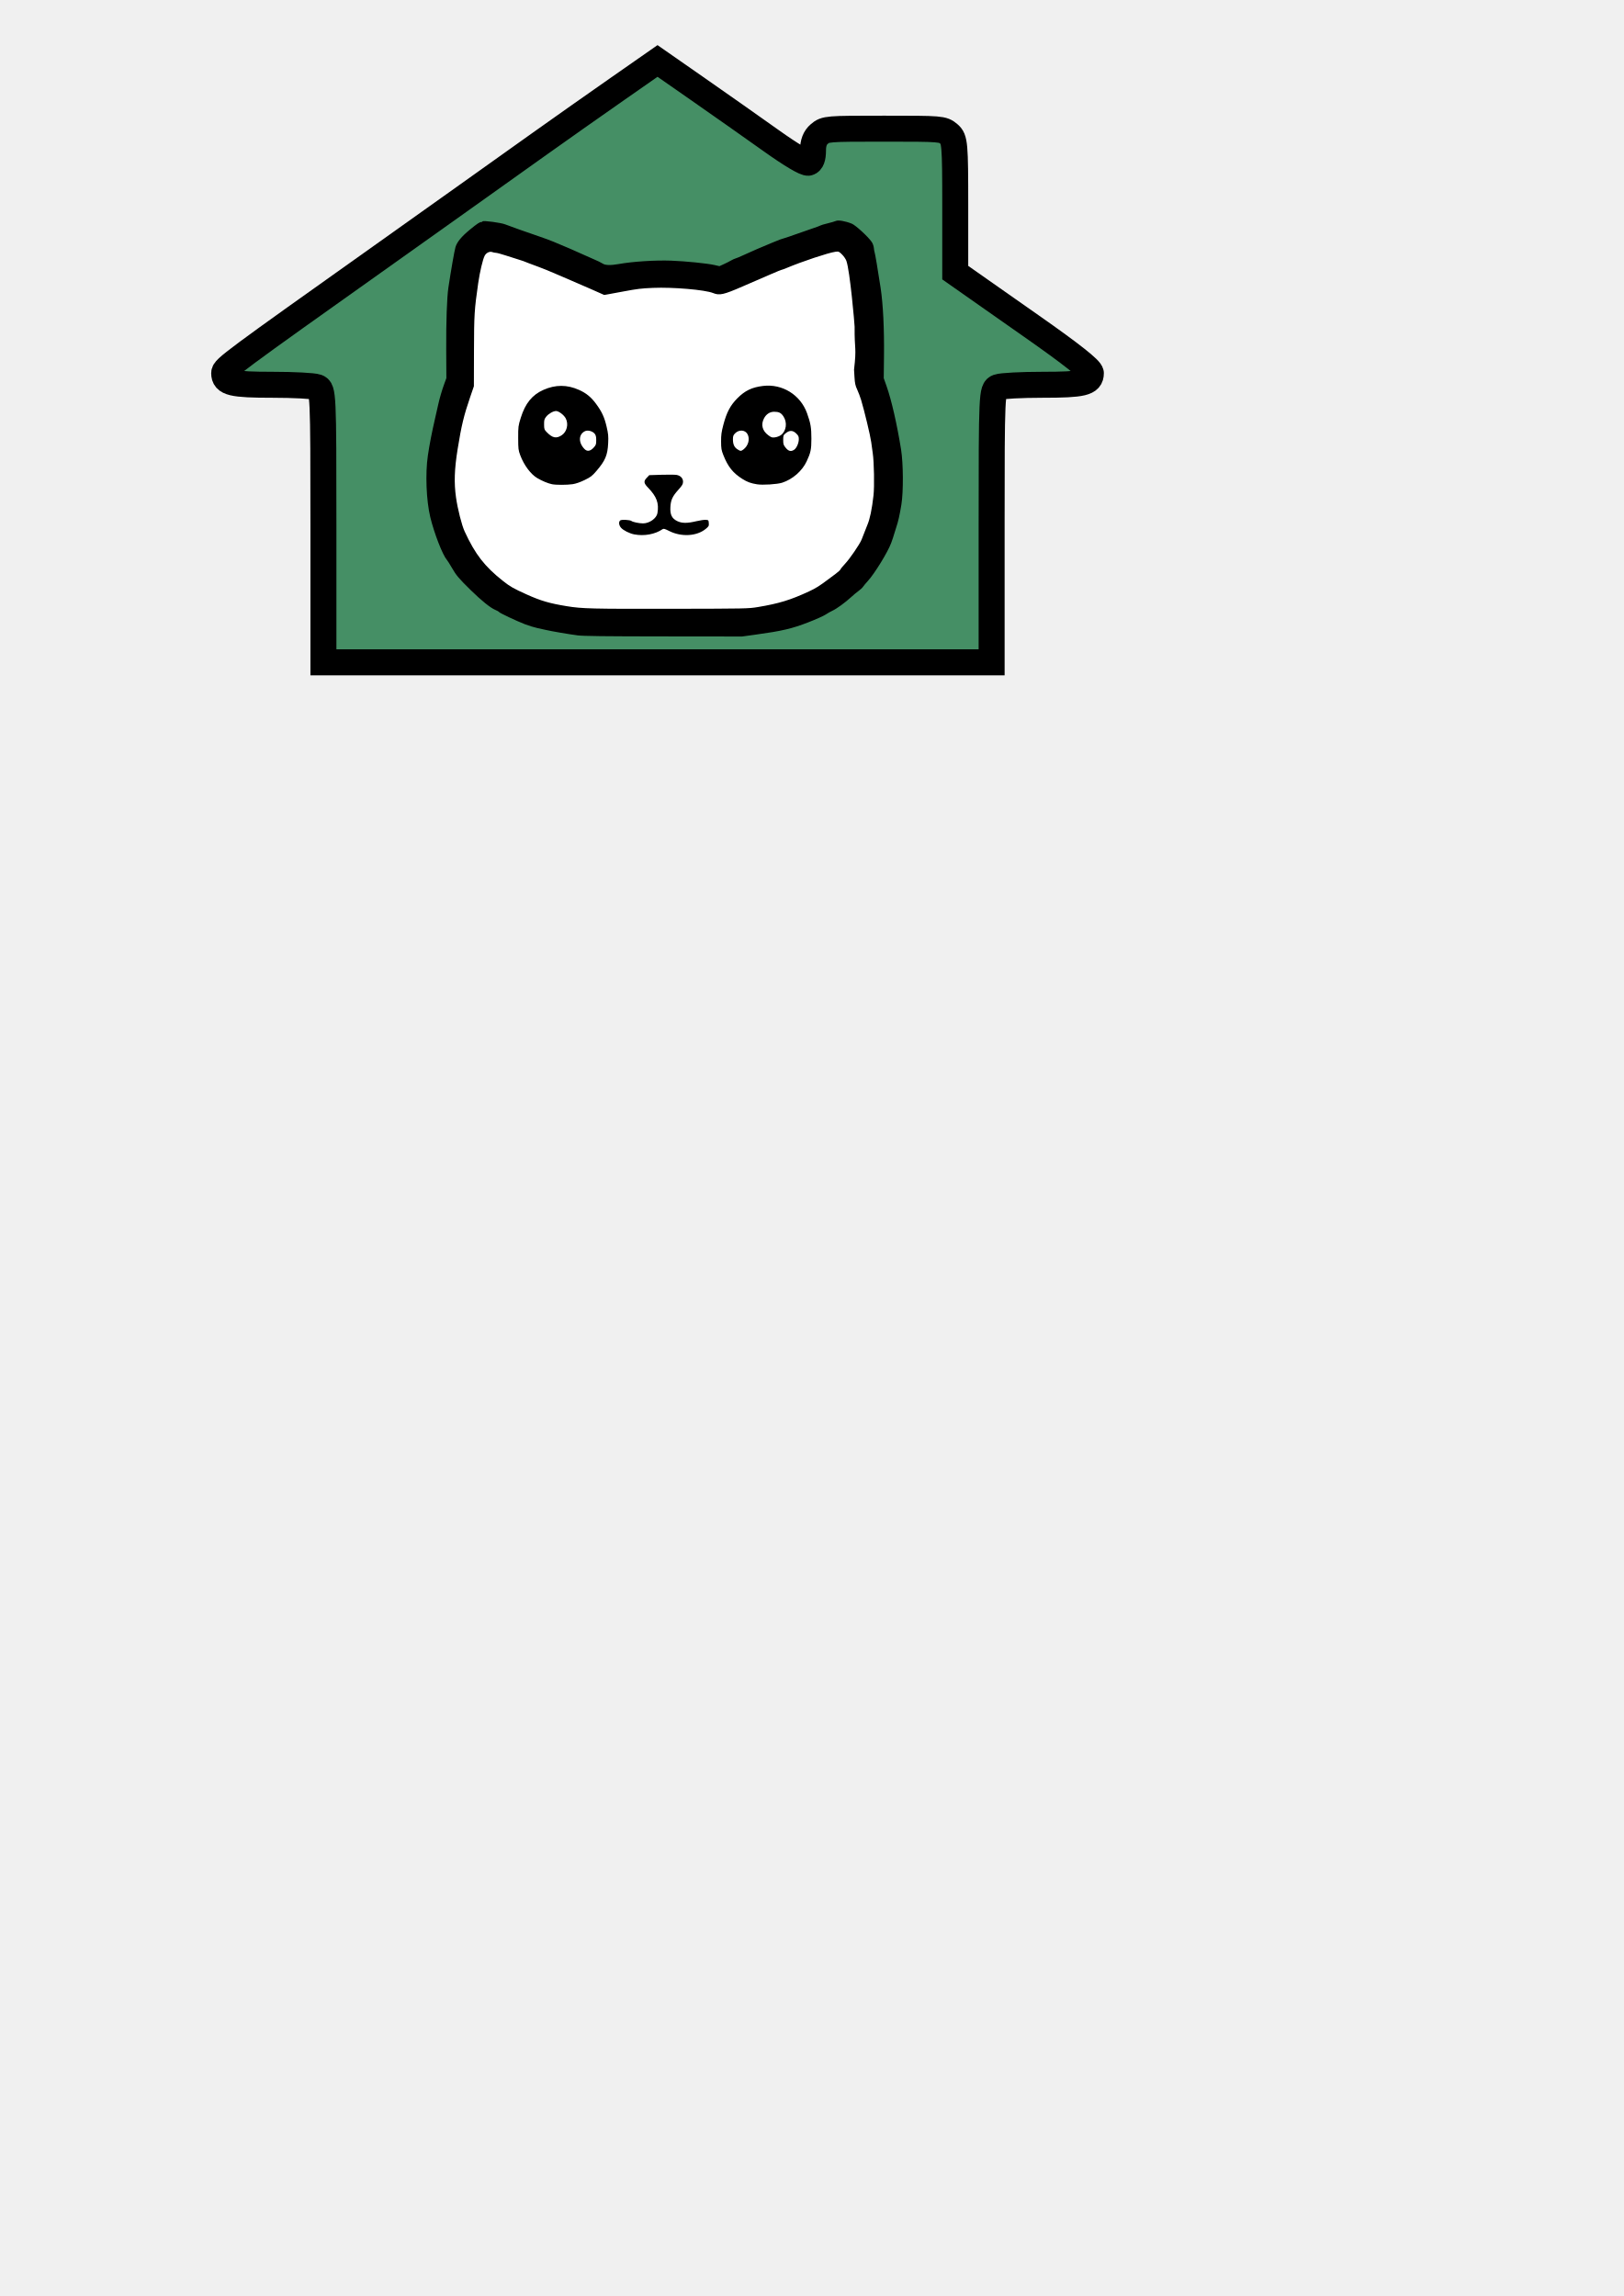
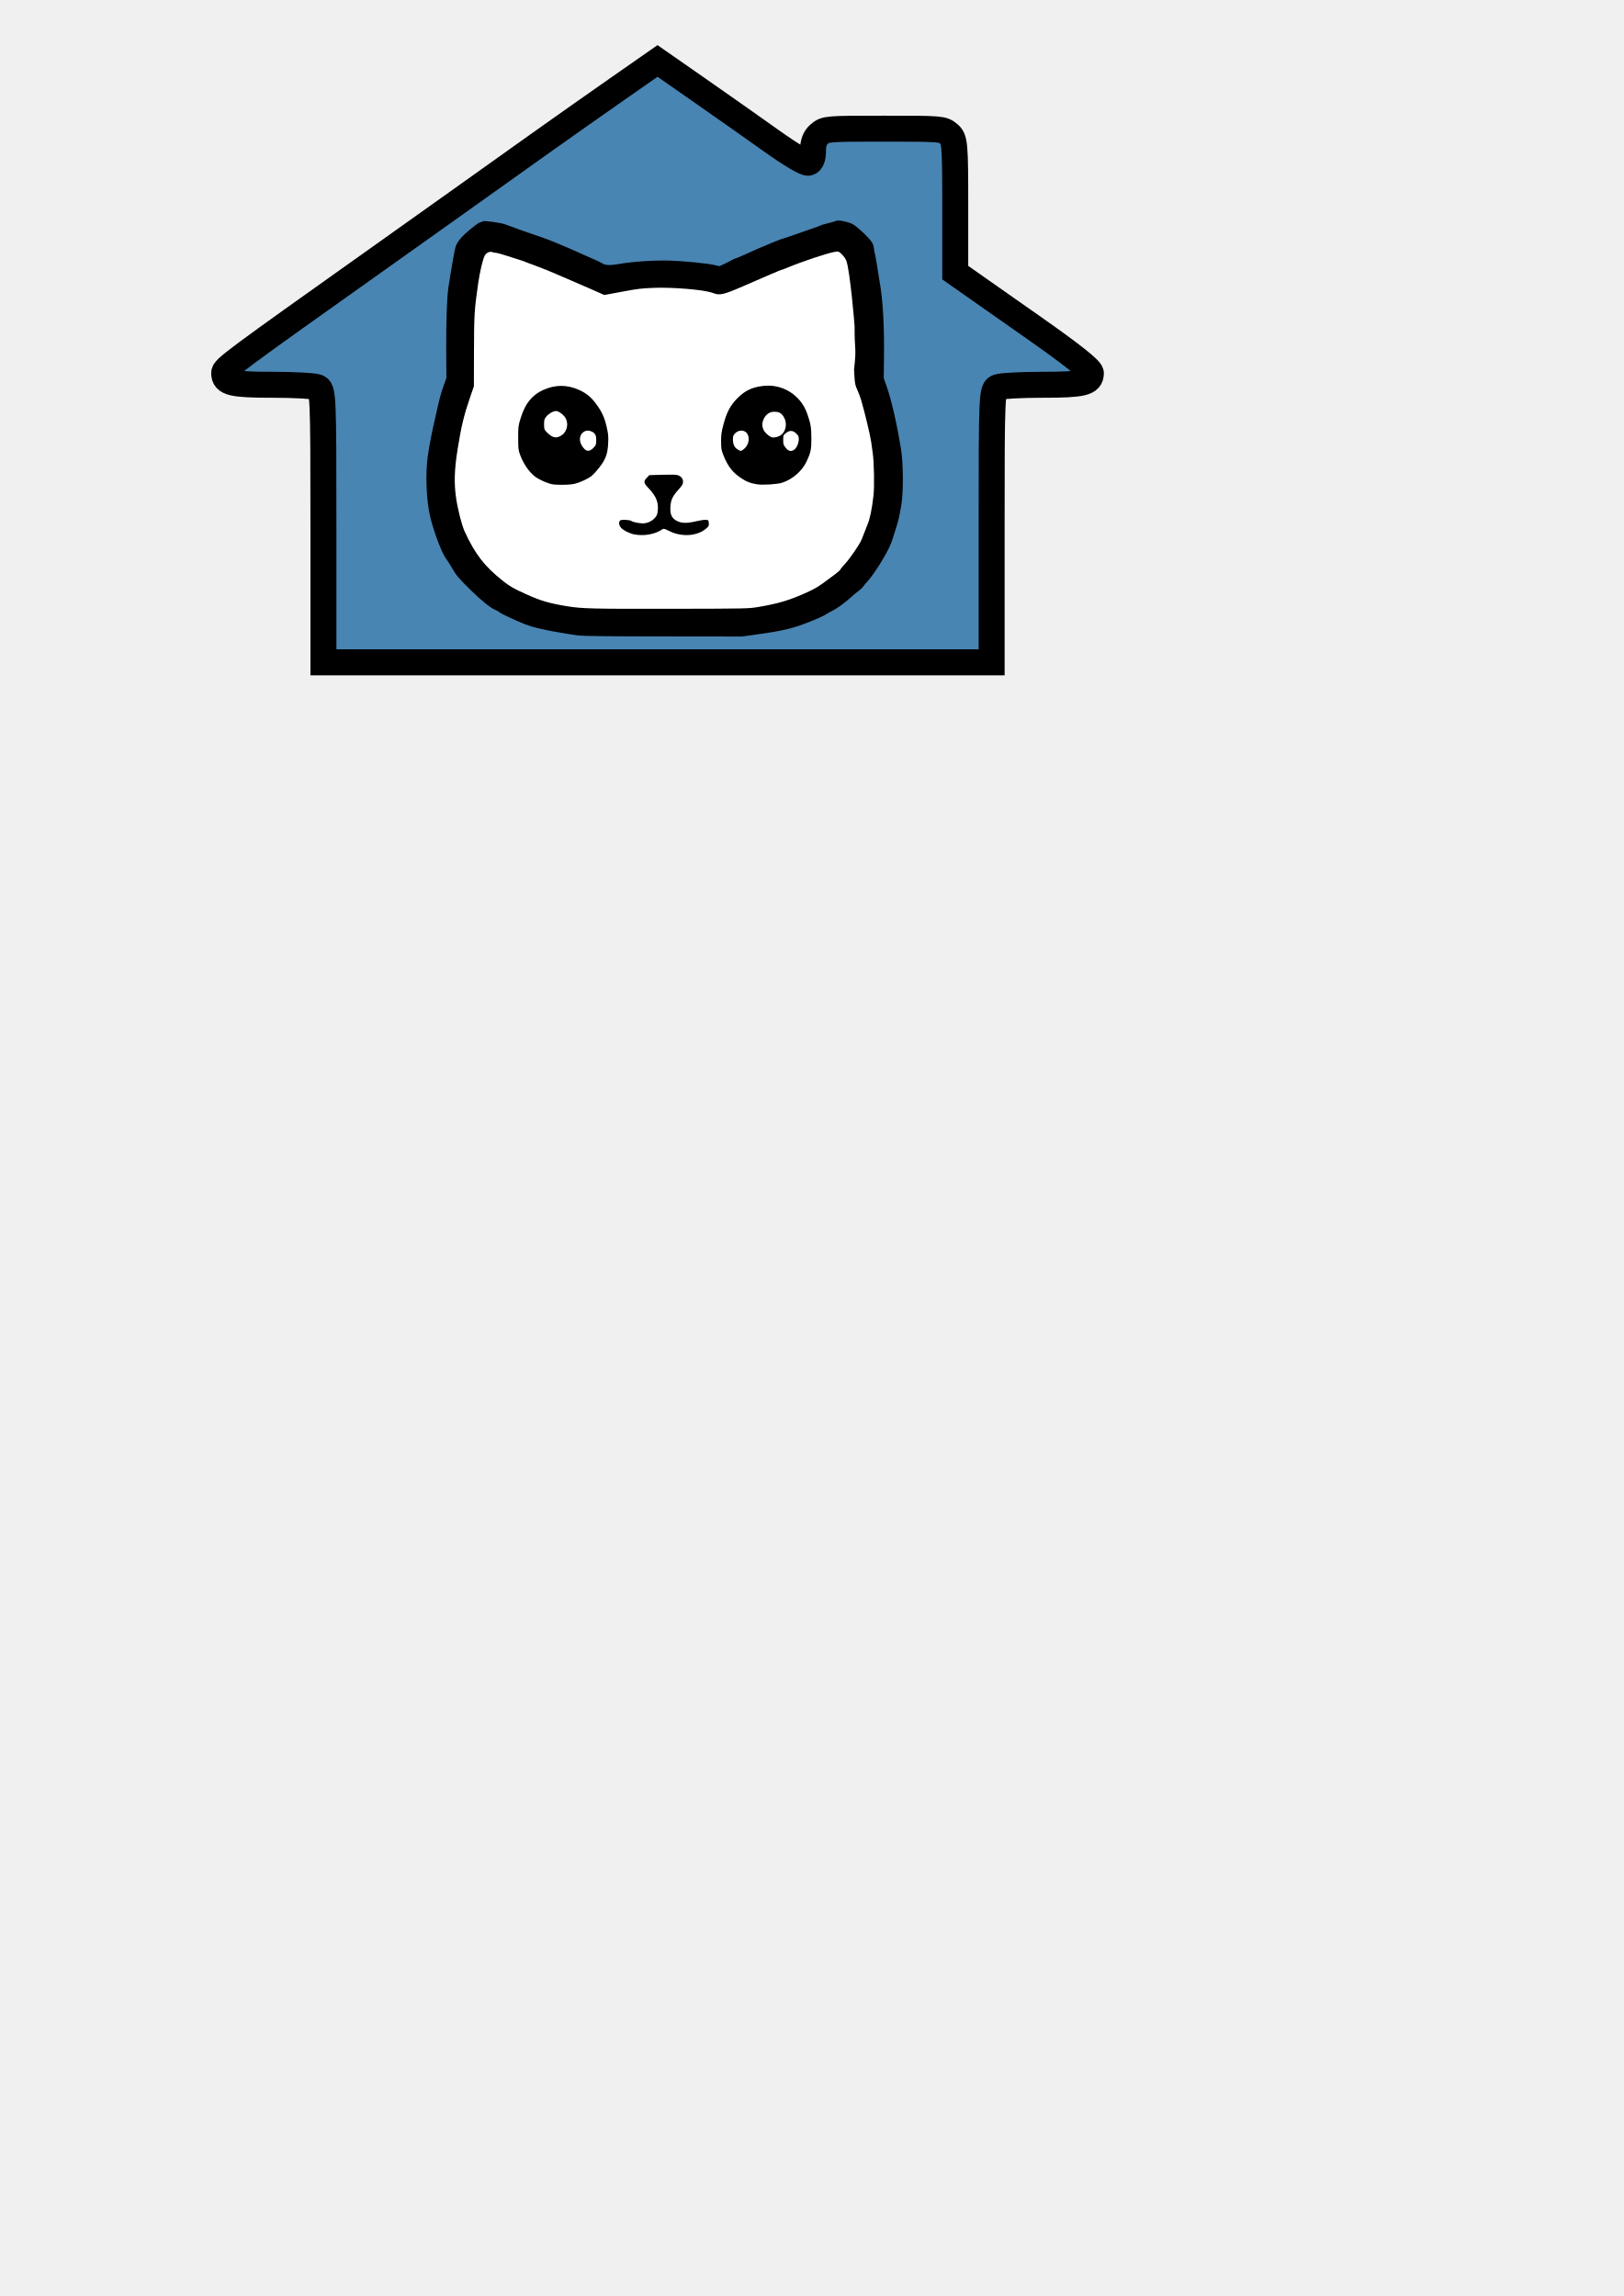
<svg xmlns="http://www.w3.org/2000/svg" width="210mm" height="297mm" viewBox="0 0 210 297" version="1.1" id="svg1" xml:space="preserve">
  <defs id="defs1" />
  <g id="layer1">
-     <path style="fill:#458f65;fill-opacity:1;stroke:#000000;stroke-width:3.36;stroke-dasharray:none;stroke-opacity:1" d="m 128.251,68.025 c 0,-17.15 0.023,-17.657 0.828,-17.951 0.455,-0.166 3.04,-0.302 5.745,-0.302 5.242,0 6.262,-0.245 6.262,-1.504 0,-0.475 -2.469,-2.429 -7.697,-6.091 -0.12,-0.084 -2.383,-1.673 -5.031,-3.531 l -4.813,-3.378 v -8.623 c 0,-8.055 -0.054,-8.669 -0.818,-9.312 -0.804,-0.677 -0.949,-0.689 -8.38,-0.689 -7.432,0 -7.577,0.012 -8.38,0.689 -0.558,0.47 -0.818,1.146 -0.818,2.125 0,0.955 -0.199,1.488 -0.593,1.592 -0.365,0.096 -2.215,-1.001 -4.813,-2.852 -2.321,-1.654 -6.579,-4.65 -9.461,-6.659 L 85.04,7.886 79.799,11.543 c -2.883,2.011 -7.455,5.234 -10.161,7.162 -2.706,1.928 -7.033,5.011 -9.615,6.851 -2.582,1.841 -7.099,5.054 -10.038,7.141 C 29.917,46.95 28.994,47.635 28.994,48.268 c 0,1.259 1.02,1.504 6.262,1.504 2.705,0 5.29,0.136 5.745,0.302 0.804,0.294 0.828,0.801 0.828,17.951 v 17.649 h 43.211 43.211 z" id="path126" />
+     <path style="fill:#4985b3;fill-opacity:1;stroke:#000000;stroke-width:3.36;stroke-dasharray:none;stroke-opacity:1" d="m 128.251,68.025 c 0,-17.15 0.023,-17.657 0.828,-17.951 0.455,-0.166 3.04,-0.302 5.745,-0.302 5.242,0 6.262,-0.245 6.262,-1.504 0,-0.475 -2.469,-2.429 -7.697,-6.091 -0.12,-0.084 -2.383,-1.673 -5.031,-3.531 l -4.813,-3.378 v -8.623 c 0,-8.055 -0.054,-8.669 -0.818,-9.312 -0.804,-0.677 -0.949,-0.689 -8.38,-0.689 -7.432,0 -7.577,0.012 -8.38,0.689 -0.558,0.47 -0.818,1.146 -0.818,2.125 0,0.955 -0.199,1.488 -0.593,1.592 -0.365,0.096 -2.215,-1.001 -4.813,-2.852 -2.321,-1.654 -6.579,-4.65 -9.461,-6.659 L 85.04,7.886 79.799,11.543 c -2.883,2.011 -7.455,5.234 -10.161,7.162 -2.706,1.928 -7.033,5.011 -9.615,6.851 -2.582,1.841 -7.099,5.054 -10.038,7.141 C 29.917,46.95 28.994,47.635 28.994,48.268 c 0,1.259 1.02,1.504 6.262,1.504 2.705,0 5.29,0.136 5.745,0.302 0.804,0.294 0.828,0.801 0.828,17.951 v 17.649 h 43.211 43.211 z" id="path126" />
    <g id="g128" transform="translate(-119.6813,-38.12018)">
      <path style="fill:#ffffff;fill-opacity:1;stroke:none;stroke-width:3.832;stroke-dasharray:none;stroke-opacity:1" d="m 181.617,69.347 c 0,0 -0.62,-0.62 -0.992,2.977 -0.372,3.598 -1.116,7.815 -0.992,9.304 0.124,1.489 0,4.466 -0.124,5.831 -0.124,1.365 -0.992,-0.248 -1.241,3.722 -0.248,3.97 -1.241,3.474 -1.241,6.203 0,2.729 0.62,5.21 0.62,6.823 0,1.613 2.233,5.707 2.481,6.575 0.248,0.868 4.218,5.086 4.838,5.086 0.62,0 6.451,2.977 7.319,2.977 0.868,0 8.56,0.496 9.428,0.372 0.868,-0.124 11.537,-0.372 12.033,-0.372 0.496,0 6.327,0.248 7.319,-0.124 0.992,-0.372 4.714,-2.605 5.707,-3.225 0.992,-0.62 5.707,-4.962 5.831,-5.955 0.124,-0.992 2.233,-5.458 2.233,-7.815 0,-2.357 -0.744,-7.815 -0.992,-9.8 -0.248,-1.985 -1.365,-1.985 -1.365,-5.086 0,-3.101 -0.248,-5.334 -0.248,-7.443 0,-2.109 -0.372,-6.451 -0.868,-8.064 -0.496,-1.613 -0.62,-2.481 -2.109,-2.481 -1.489,0 -3.598,-0.62 -5.334,0 -1.737,0.62 0.248,1.985 -3.97,2.481 -4.218,0.496 -4.714,2.233 -5.955,2.357 -1.241,0.124 -3.225,0.124 -5.21,0.124 -1.985,0 -4.094,0 -6.699,0 -2.605,0 -2.357,0.868 -4.838,0.372 -2.481,-0.496 -2.481,-2.977 -5.955,-2.977 -3.474,0 -9.676,-1.861 -9.676,-1.861 z" id="path128" />
      <path style="fill:#000000;stroke-width:0.787" d="m 194.365,120.305 c -1.026,-0.128 -3.421,-0.539 -4.123,-0.707 -0.217,-0.052 -0.712,-0.162 -1.101,-0.245 -0.389,-0.083 -1.098,-0.303 -1.576,-0.488 -1.109,-0.43 -3.253,-1.442 -3.338,-1.576 -0.036,-0.056 -0.257,-0.182 -0.491,-0.279 -0.631,-0.262 -1.792,-1.198 -3.189,-2.569 -1.536,-1.507 -1.869,-1.903 -2.44,-2.901 -0.249,-0.435 -0.528,-0.878 -0.621,-0.983 -0.557,-0.635 -1.648,-3.442 -2.156,-5.546 -0.516,-2.139 -0.653,-5.646 -0.31,-7.968 0.212,-1.44 0.502,-2.933 0.942,-4.845 0.145,-0.631 0.32,-1.406 0.389,-1.721 0.18,-0.826 0.494,-1.899 0.798,-2.725 l 0.263,-0.717 -0.02,-3.682 c -0.02,-3.58 0.092,-6.768 0.282,-8.032 0.336,-2.241 0.778,-4.767 0.915,-5.231 0.195,-0.662 0.774,-1.365 1.86,-2.26 0.953,-0.785 1.303,-1.015 1.497,-0.984 0.043,0.007 0.109,-0.034 0.148,-0.09 0.093,-0.136 2.418,0.175 2.941,0.394 0.396,0.166 2.946,1.07 4.567,1.62 0.515,0.175 1.246,0.445 1.625,0.602 1.479,0.61 3.271,1.383 3.694,1.593 0.244,0.121 0.887,0.406 1.428,0.633 0.542,0.227 1.111,0.502 1.264,0.61 0.331,0.233 1.024,0.256 2.085,0.067 1.842,-0.328 4.722,-0.513 6.797,-0.437 1.832,0.067 4.637,0.35 5.581,0.563 l 0.656,0.148 0.575,-0.264 c 0.316,-0.145 0.731,-0.356 0.92,-0.467 0.19,-0.112 0.456,-0.233 0.591,-0.269 0.135,-0.036 0.512,-0.192 0.837,-0.345 0.849,-0.401 2.914,-1.296 3.891,-1.688 0.461,-0.185 0.926,-0.372 1.034,-0.416 0.108,-0.044 0.352,-0.121 0.542,-0.172 0.19,-0.05 0.899,-0.292 1.576,-0.537 0.677,-0.245 1.63,-0.577 2.118,-0.738 0.488,-0.161 0.931,-0.326 0.985,-0.368 0.054,-0.041 0.475,-0.166 0.936,-0.277 0.461,-0.111 0.932,-0.249 1.048,-0.305 0.299,-0.146 1.228,0.012 2.067,0.352 0.486,0.197 2.081,1.659 2.564,2.351 0.141,0.202 0.26,0.535 0.286,0.797 0.024,0.248 0.064,0.483 0.09,0.523 0.054,0.086 0.438,2.357 0.784,4.645 0.319,2.111 0.476,5.29 0.435,8.845 l -0.032,2.821 0.372,1.052 c 0.627,1.774 1.35,4.938 1.869,8.176 0.291,1.815 0.312,5.464 0.041,7.124 -0.218,1.338 -0.421,2.239 -0.658,2.923 -0.103,0.297 -0.231,0.708 -0.285,0.913 -0.053,0.205 -0.224,0.716 -0.38,1.137 -0.438,1.185 -2.137,3.952 -3.021,4.918 -0.247,0.27 -0.525,0.603 -0.617,0.741 -0.093,0.138 -0.345,0.374 -0.56,0.525 -0.215,0.151 -0.66,0.521 -0.989,0.823 -0.77,0.705 -1.86,1.497 -2.405,1.747 -0.236,0.108 -0.638,0.337 -0.894,0.508 -0.256,0.171 -1.263,0.621 -2.238,0.999 -2.12,0.823 -3.391,1.12 -6.832,1.594 l -1.724,0.238 -10.146,-0.011 c -7.717,-0.008 -10.385,-0.041 -11.145,-0.135 z m 23.311,-3.655 c 2.744,-0.458 4.227,-0.91 6.627,-2.023 0.9,-0.417 1.389,-0.726 2.586,-1.631 0.174,-0.131 0.568,-0.425 0.877,-0.653 0.309,-0.228 0.588,-0.486 0.621,-0.574 0.033,-0.088 0.296,-0.409 0.584,-0.714 0.612,-0.648 1.886,-2.508 2.141,-3.128 0.098,-0.237 0.284,-0.71 0.414,-1.052 0.13,-0.342 0.274,-0.708 0.32,-0.813 0.341,-0.787 0.607,-2.058 0.809,-3.863 0.13,-1.161 0.074,-4.306 -0.098,-5.46 -0.051,-0.342 -0.14,-0.987 -0.199,-1.434 -0.105,-0.803 -0.886,-4.061 -1.306,-5.451 -0.119,-0.394 -0.347,-0.997 -0.506,-1.339 -0.236,-0.507 -0.301,-0.801 -0.349,-1.595 l -0.059,-0.974 c 0.353,-3.048 0.046,-2.427 0.074,-5.559 0.003,-0.305 -0.604,-7.257 -1.068,-8.534 -0.081,-0.224 -0.333,-0.591 -0.561,-0.816 -0.396,-0.392 -0.432,-0.406 -0.858,-0.349 -0.898,0.121 -4.31,1.256 -6.318,2.102 -0.305,0.128 -0.593,0.233 -0.64,0.233 -0.047,-4.7e-5 -0.64,0.242 -1.318,0.537 -0.677,0.295 -1.564,0.68 -1.97,0.854 -0.406,0.174 -1.204,0.519 -1.773,0.767 -2.448,1.066 -2.969,1.182 -3.796,0.847 -1.042,-0.423 -5.185,-0.779 -7.778,-0.669 -1.514,0.064 -1.995,0.122 -3.792,0.457 -0.569,0.106 -1.366,0.253 -1.772,0.327 l -0.737,0.134 -1.829,-0.811 c -1.006,-0.446 -2.137,-0.936 -2.513,-1.089 -0.377,-0.153 -1.239,-0.524 -1.916,-0.824 -0.677,-0.3 -1.697,-0.715 -2.266,-0.923 -0.569,-0.207 -1.123,-0.413 -1.231,-0.458 -0.636,-0.26 -0.845,-0.335 -1.379,-0.495 -0.325,-0.097 -1.054,-0.329 -1.62,-0.515 -0.566,-0.186 -1.128,-0.338 -1.25,-0.338 -0.121,0 -0.337,-0.043 -0.479,-0.095 -0.333,-0.123 -0.778,0.088 -0.978,0.464 -0.244,0.458 -0.632,2.099 -0.841,3.552 -0.497,3.464 -0.534,4.06 -0.546,8.797 l -0.012,4.542 -0.476,1.387 c -0.821,2.39 -1.135,3.694 -1.626,6.742 -0.42,2.607 -0.478,4.366 -0.208,6.263 0.214,1.503 0.741,3.579 1.113,4.386 1.363,2.958 2.575,4.522 4.974,6.419 0.904,0.715 1.354,0.971 3.034,1.728 1.85,0.833 2.966,1.16 5.224,1.528 1.971,0.322 3.226,0.352 13.689,0.334 9.486,-0.017 9.786,-0.023 10.983,-0.222 z m -15.953,-9.401 c -0.619,-0.118 -1.429,-0.524 -1.724,-0.864 -0.281,-0.324 -0.328,-0.763 -0.101,-0.945 0.168,-0.135 1.251,-0.08 1.455,0.074 0.187,0.142 0.998,0.309 1.497,0.309 0.826,0 1.747,-0.654 1.86,-1.321 0.221,-1.298 -0.093,-2.146 -1.228,-3.317 -0.542,-0.559 -0.576,-0.813 -0.165,-1.247 l 0.335,-0.354 1.581,-0.049 c 0.87,-0.027 1.747,-0.019 1.951,0.018 0.521,0.095 0.841,0.434 0.837,0.887 -0.003,0.305 -0.099,0.47 -0.603,1.032 -0.768,0.858 -0.979,1.315 -1.032,2.235 -0.056,0.981 0.189,1.485 0.887,1.821 0.609,0.293 1.282,0.297 2.461,0.015 0.48,-0.115 1.034,-0.196 1.231,-0.18 0.344,0.028 0.36,0.045 0.388,0.424 0.027,0.361 -0.006,0.425 -0.386,0.74 -1.161,0.965 -3.165,1.08 -4.751,0.274 -0.547,-0.278 -0.706,-0.322 -0.837,-0.232 -0.962,0.663 -2.366,0.924 -3.655,0.679 z m -10.643,-6.491 c -0.533,-0.109 -1.272,-0.417 -1.921,-0.8 -0.836,-0.494 -1.708,-1.666 -2.189,-2.943 -0.247,-0.656 -0.267,-0.817 -0.27,-2.237 -0.003,-1.476 0.008,-1.569 0.337,-2.621 0.58,-1.859 1.471,-2.956 2.925,-3.603 1.559,-0.693 3.064,-0.692 4.614,0.005 0.922,0.414 1.548,0.925 2.181,1.78 0.762,1.029 1.09,1.734 1.377,2.965 0.219,0.938 0.248,1.24 0.204,2.143 -0.076,1.562 -0.372,2.261 -1.526,3.604 -0.557,0.648 -0.738,0.786 -1.533,1.171 -0.581,0.281 -1.129,0.47 -1.541,0.531 -0.724,0.108 -2.142,0.11 -2.66,0.004 z m 5.393,-4.751 c 0.288,-0.316 0.32,-0.412 0.32,-0.944 0,-0.453 -0.048,-0.652 -0.202,-0.842 -0.269,-0.333 -0.892,-0.498 -1.244,-0.33 -0.847,0.403 -0.882,1.481 -0.074,2.309 0.352,0.361 0.756,0.296 1.2,-0.192 z m -4.148,-1.583 c 0.676,-0.444 0.916,-1.442 0.525,-2.185 -0.23,-0.438 -0.903,-0.951 -1.247,-0.951 -0.37,0 -0.978,0.348 -1.281,0.733 -0.243,0.309 -0.276,0.432 -0.271,1.005 0.005,0.61 0.028,0.676 0.345,0.999 0.74,0.756 1.231,0.857 1.929,0.399 z m 25.253,6.341 c -0.81,-0.133 -1.242,-0.292 -1.876,-0.689 -1.214,-0.762 -1.867,-1.576 -2.459,-3.067 -0.261,-0.656 -0.296,-0.866 -0.301,-1.774 -0.005,-0.848 0.048,-1.233 0.297,-2.177 0.419,-1.591 0.9,-2.503 1.796,-3.407 0.993,-1.001 1.883,-1.431 3.33,-1.607 2.496,-0.304 4.842,1.15 5.696,3.532 0.465,1.298 0.56,1.854 0.56,3.299 0,1.377 -0.089,1.806 -0.609,2.917 -0.585,1.252 -1.813,2.325 -3.165,2.767 -0.641,0.21 -2.527,0.329 -3.269,0.207 z m -1.744,-4.506 c 0.631,-0.482 0.864,-1.347 0.531,-1.972 -0.304,-0.571 -1.103,-0.627 -1.611,-0.113 -0.233,0.236 -0.279,0.364 -0.279,0.779 0,0.634 0.17,1.016 0.569,1.279 0.399,0.263 0.478,0.266 0.79,0.028 z m 6.56,0.037 c 0.313,-0.213 0.598,-0.857 0.6,-1.36 0.002,-0.347 -0.053,-0.47 -0.333,-0.741 -0.436,-0.423 -0.862,-0.439 -1.343,-0.049 -0.324,0.262 -0.341,0.307 -0.341,0.888 0,0.549 0.034,0.653 0.328,1.015 0.364,0.447 0.687,0.52 1.089,0.246 z m -1.711,-1.895 c 0.708,-0.525 0.85,-1.644 0.309,-2.439 -0.304,-0.446 -0.577,-0.579 -1.189,-0.579 -0.554,0 -1.028,0.31 -1.313,0.858 -0.422,0.812 -0.217,1.608 0.563,2.184 0.394,0.291 0.486,0.319 0.878,0.267 0.241,-0.032 0.579,-0.163 0.753,-0.292 z" id="path125" />
    </g>
  </g>
</svg>
